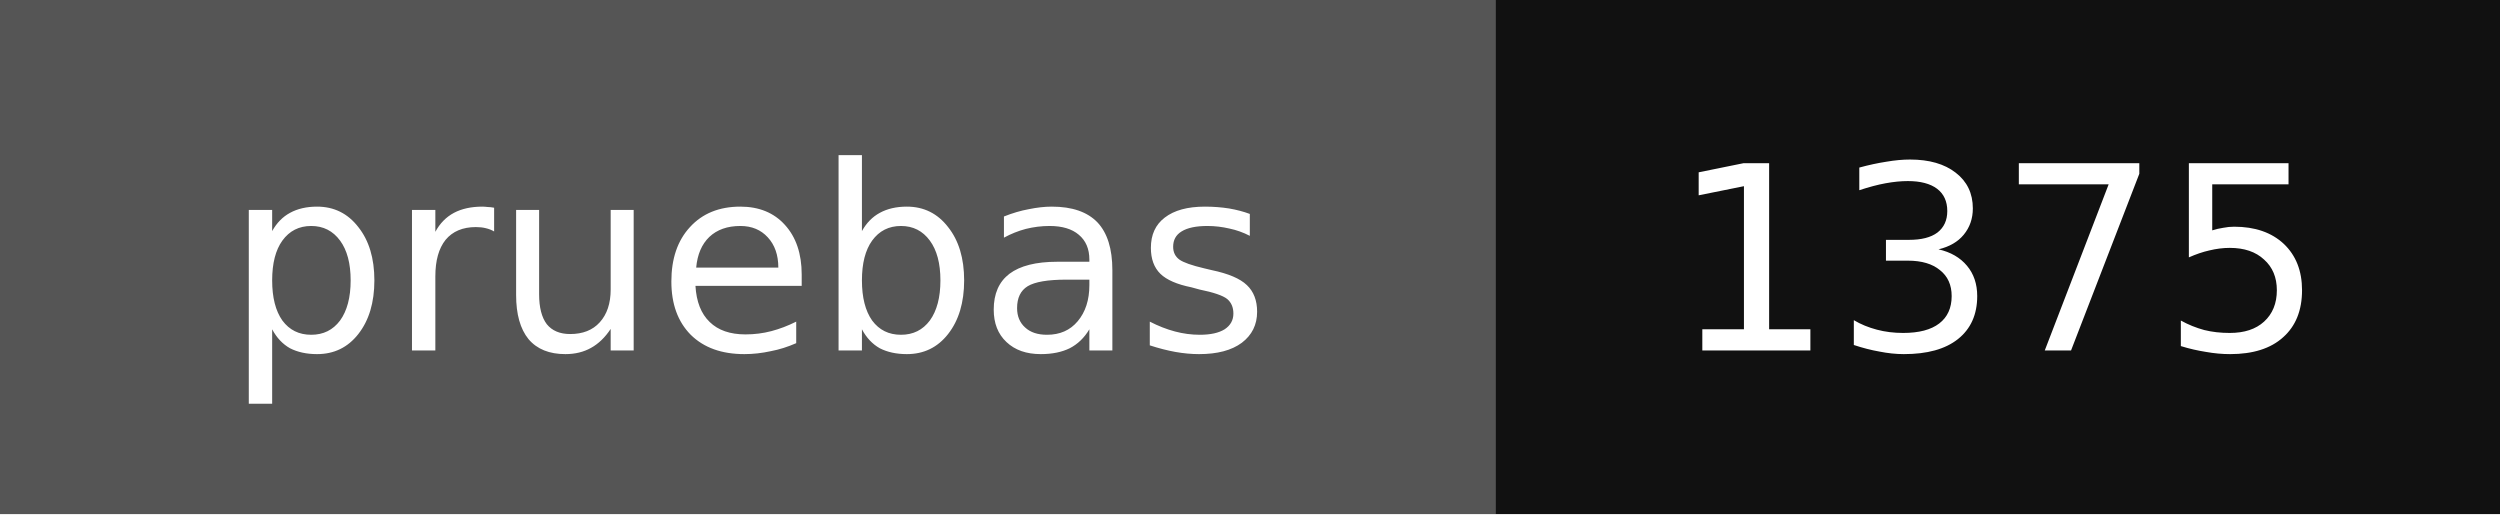
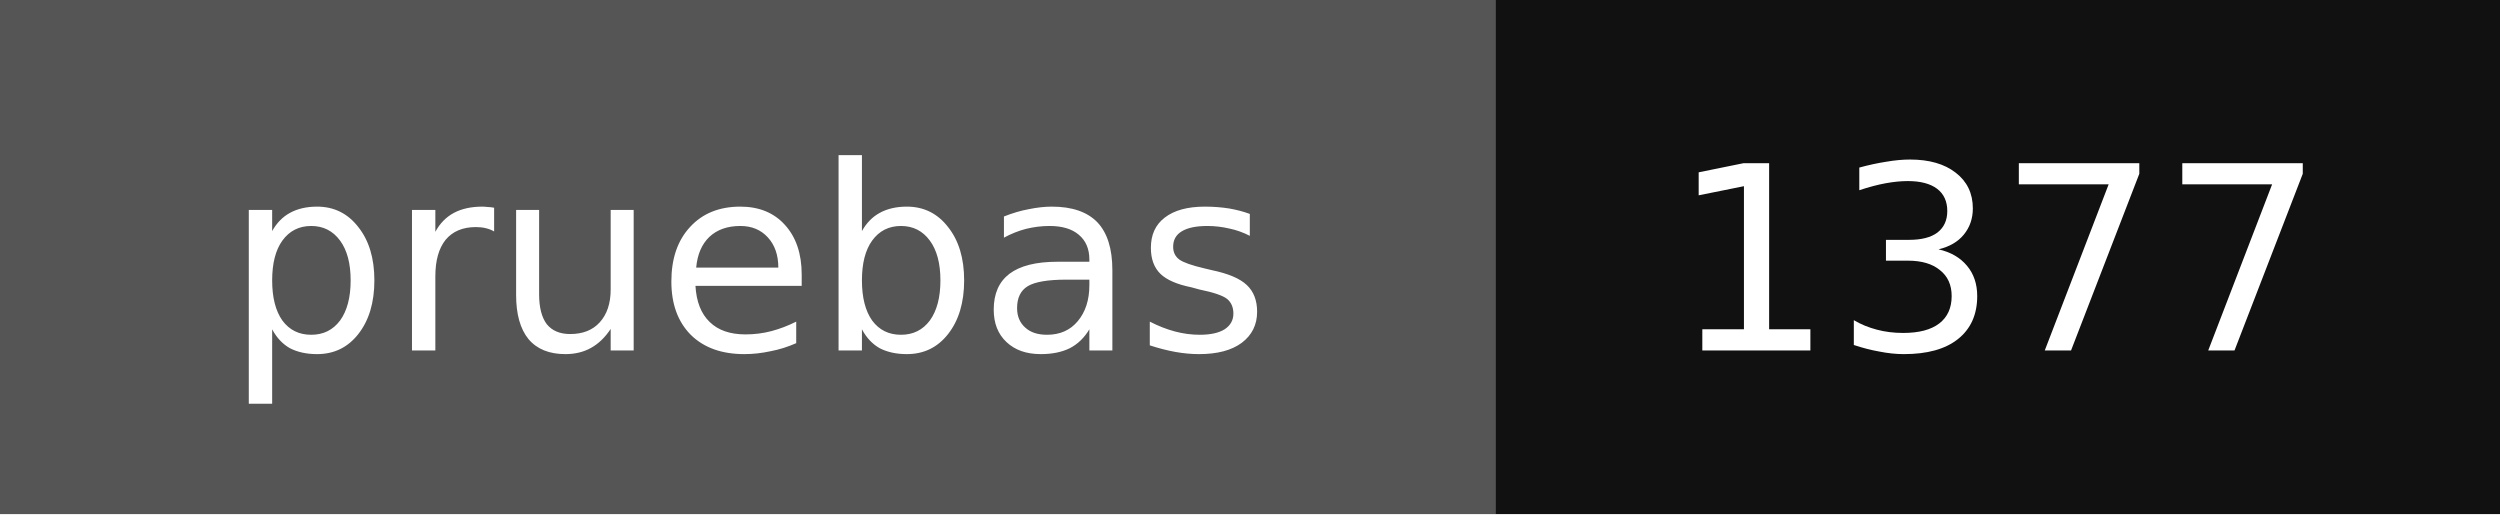
- <svg xmlns="http://www.w3.org/2000/svg" width="107" height="22" role="img" aria-label="pruebas: 1375">
+ <svg xmlns="http://www.w3.org/2000/svg" width="107" height="22" role="img" aria-label="pruebas: 1377">
  <rect width="64" height="22" fill="#555555" />
  <rect x="64" width="43" height="22" fill="#111111" />
  <g fill="#ffffff" font-family="Verdana, DejaVu Sans, sans-serif" font-size="11" text-anchor="middle">
    <text x="32.0" y="15">pruebas</text>
-     <text x="85.5" y="15">1375</text>
+     <text x="85.5" y="15">1377</text>
  </g>
</svg>
